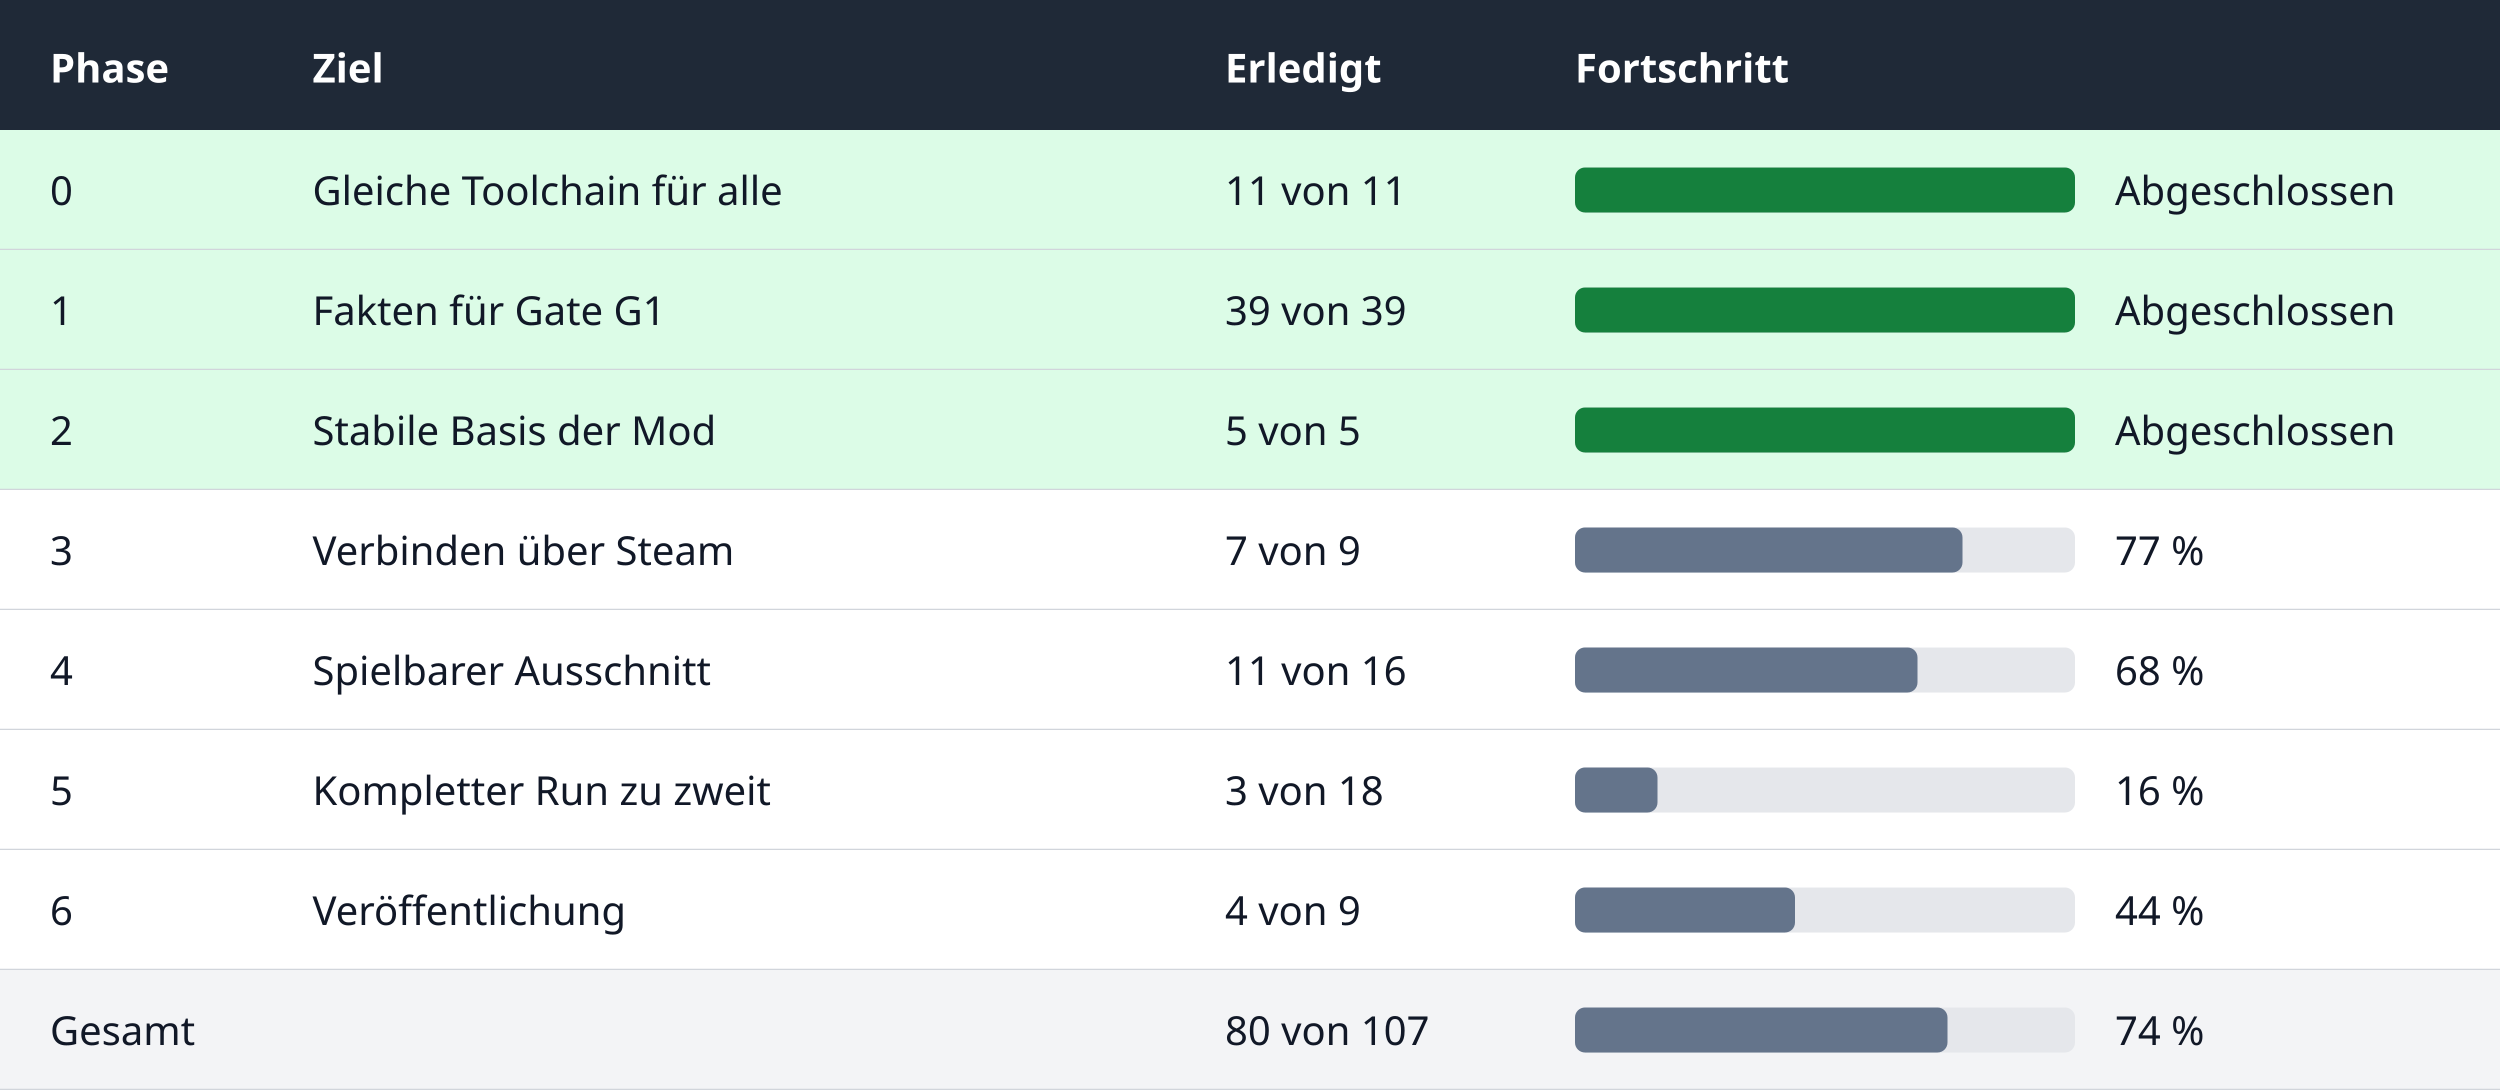
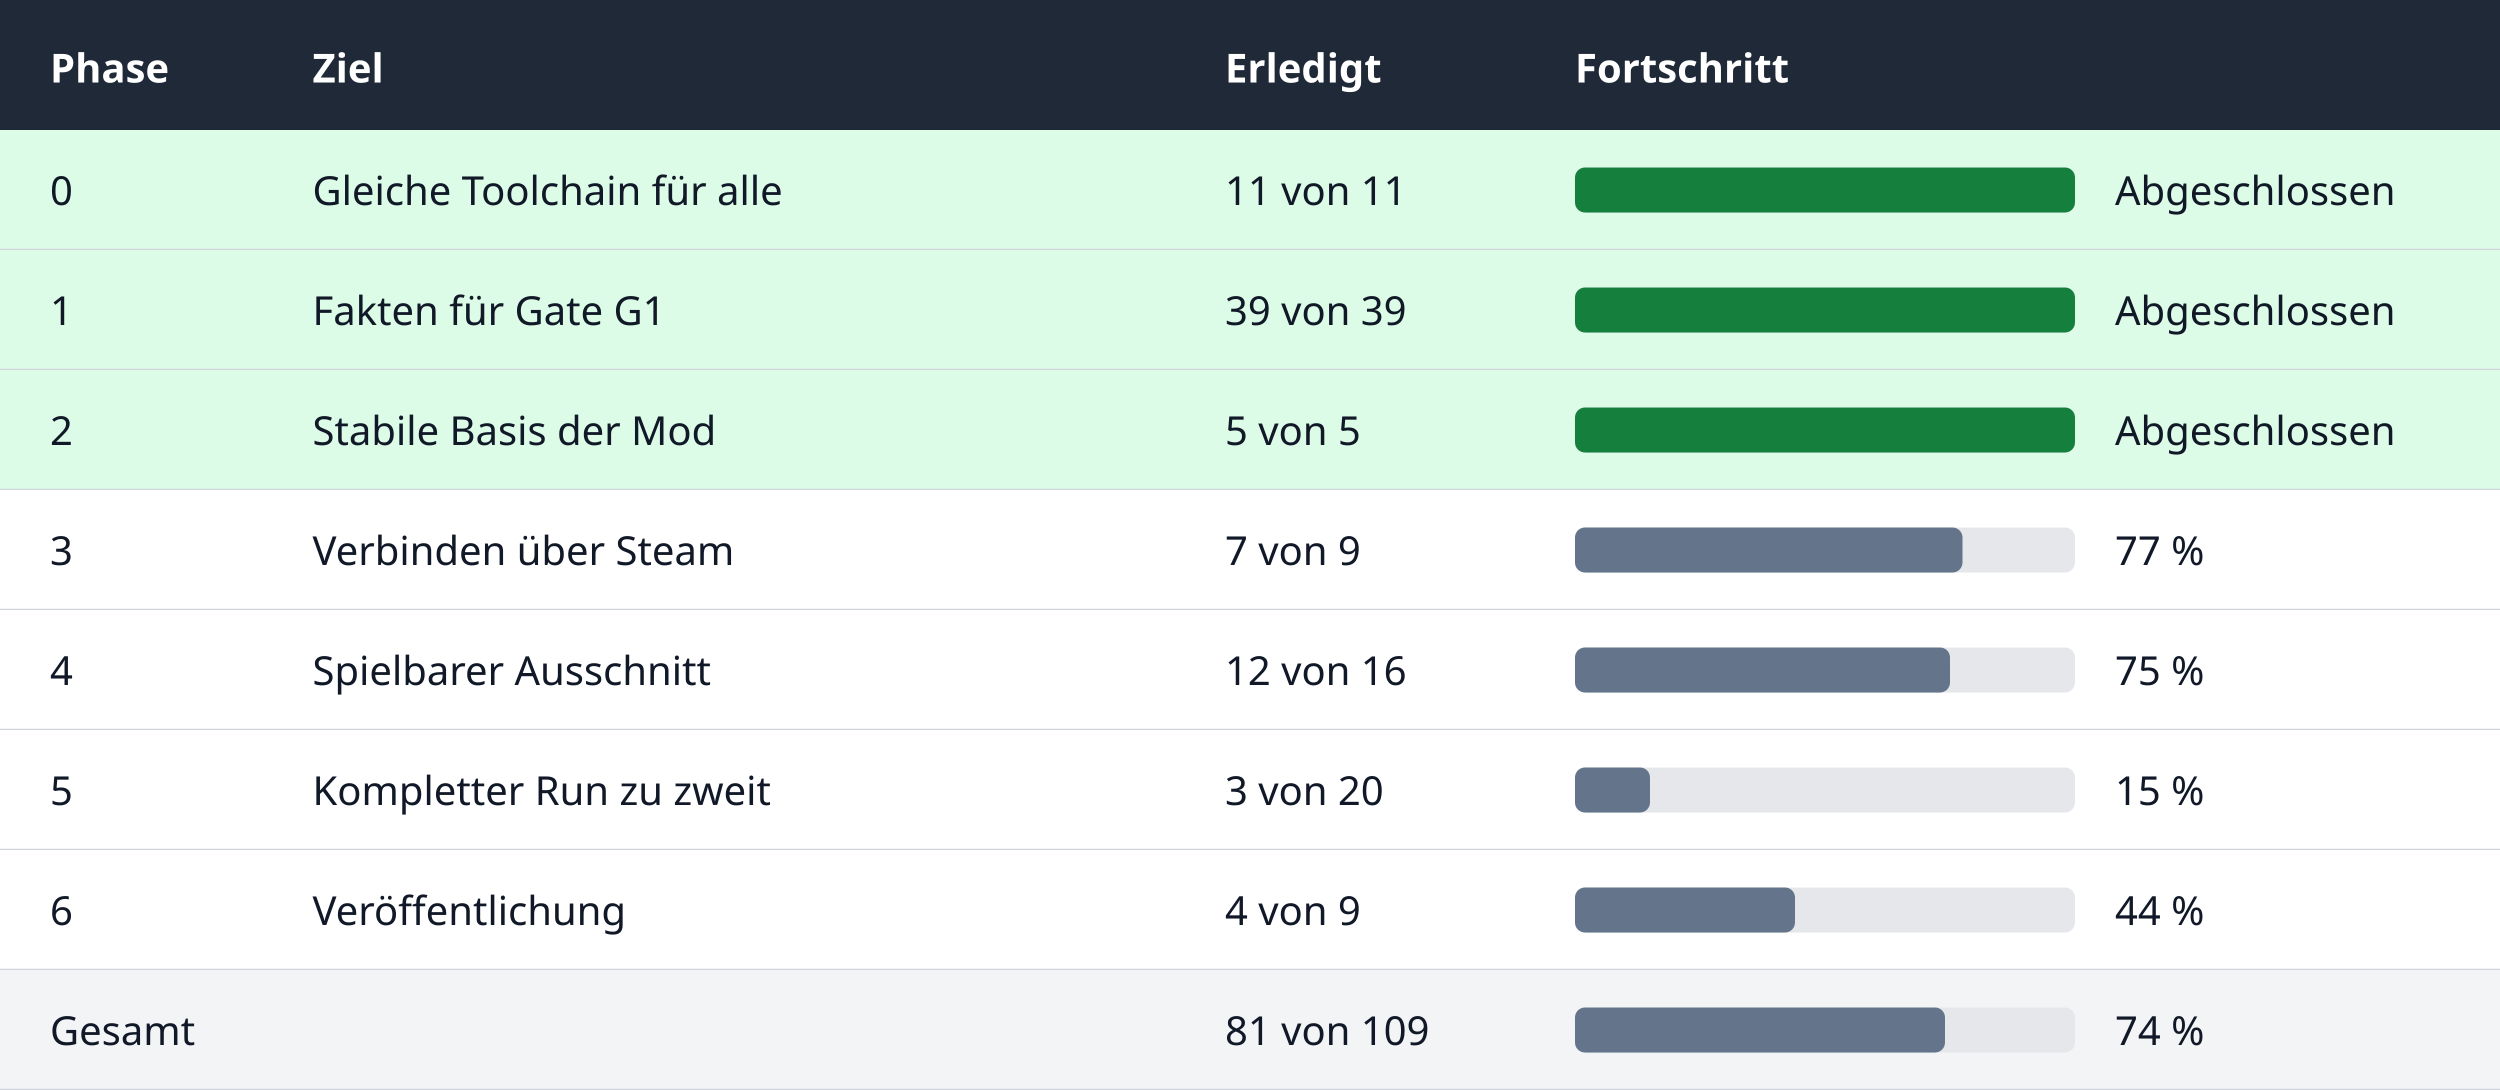
<svg xmlns="http://www.w3.org/2000/svg" width="1000" height="436" viewBox="0 0 1000 436" role="img" aria-labelledby="title desc">
  <g font-family="Segoe UI, sans-serif" font-size="16" fill="#111827">
    <rect width="1000" height="52" fill="#1f2937" />
    <text x="20" y="33" fill="#ffffff" font-weight="600">Phase</text>
    <text x="125" y="33" fill="#ffffff" font-weight="600">Ziel</text>
    <text x="490" y="33" fill="#ffffff" font-weight="600">Erledigt</text>
    <text x="630" y="33" fill="#ffffff" font-weight="600">Fortschritt</text>
    <g id="phase-0">
      <rect y="52" width="1000" height="48" fill="#dcfce7" />
      <path d="M0 100H1000" stroke="#d1d5db" />
      <text x="20" y="82">0</text>
      <text x="125" y="82">Gleiche Toolchain für alle</text>
      <text x="490" y="82">11 von 11</text>
      <rect x="630" y="67" width="200" height="18" rx="4" fill="#e5e7eb" />
      <rect x="630" y="67" width="200" height="18" rx="4" fill="#15803d" />
      <text x="846" y="82">Abgeschlossen</text>
    </g>
    <g id="phase-1">
      <rect y="100" width="1000" height="48" fill="#dcfce7" />
      <path d="M0 148H1000" stroke="#d1d5db" />
      <text x="20" y="130">1</text>
      <text x="125" y="130">Fakten für Gate G1</text>
      <text x="490" y="130">39 von 39</text>
      <rect x="630" y="115" width="200" height="18" rx="4" fill="#e5e7eb" />
      <rect x="630" y="115" width="200" height="18" rx="4" fill="#15803d" />
      <text x="846" y="130">Abgeschlossen</text>
    </g>
    <g id="phase-2">
      <rect y="148" width="1000" height="48" fill="#dcfce7" />
      <path d="M0 196H1000" stroke="#d1d5db" />
      <text x="20" y="178">2</text>
      <text x="125" y="178">Stabile Basis der Mod</text>
      <text x="490" y="178">5 von 5</text>
      <rect x="630" y="163" width="200" height="18" rx="4" fill="#e5e7eb" />
      <rect x="630" y="163" width="200" height="18" rx="4" fill="#15803d" />
      <text x="846" y="178">Abgeschlossen</text>
    </g>
    <g id="phase-3">
      <rect y="196" width="1000" height="48" fill="#ffffff" />
      <path d="M0 244H1000" stroke="#d1d5db" />
      <text x="20" y="226">3</text>
      <text x="125" y="226">Verbinden über Steam</text>
      <text x="490" y="226">7 von 9</text>
      <rect x="630" y="211" width="200" height="18" rx="4" fill="#e5e7eb" />
      <rect x="630" y="211" width="155" height="18" rx="4" fill="#64748b" />
      <text x="846" y="226">77 %</text>
    </g>
    <g id="phase-4">
      <rect y="244" width="1000" height="48" fill="#ffffff" />
      <path d="M0 292H1000" stroke="#d1d5db" />
      <text x="20" y="274">4</text>
      <text x="125" y="274">Spielbarer Ausschnitt</text>
-       <text x="490" y="274">11 von 16</text>
+       <text x="490" y="274">12 von 16</text>
      <rect x="630" y="259" width="200" height="18" rx="4" fill="#e5e7eb" />
-       <rect x="630" y="259" width="137" height="18" rx="4" fill="#64748b" />
-       <text x="846" y="274">68 %</text>
+       <rect x="630" y="259" width="150" height="18" rx="4" fill="#64748b" />
+       <text x="846" y="274">75 %</text>
    </g>
    <g id="phase-5">
      <rect y="292" width="1000" height="48" fill="#ffffff" />
      <path d="M0 340H1000" stroke="#d1d5db" />
      <text x="20" y="322">5</text>
      <text x="125" y="322">Kompletter Run zu zweit</text>
-       <text x="490" y="322">3 von 18</text>
+       <text x="490" y="322">3 von 20</text>
      <rect x="630" y="307" width="200" height="18" rx="4" fill="#e5e7eb" />
-       <rect x="630" y="307" width="33" height="18" rx="4" fill="#64748b" />
-       <text x="846" y="322">16 %</text>
+       <rect x="630" y="307" width="30" height="18" rx="4" fill="#64748b" />
+       <text x="846" y="322">15 %</text>
    </g>
    <g id="phase-6">
      <rect y="340" width="1000" height="48" fill="#ffffff" />
      <path d="M0 388H1000" stroke="#d1d5db" />
      <text x="20" y="370">6</text>
      <text x="125" y="370">Veröffentlichung</text>
      <text x="490" y="370">4 von 9</text>
      <rect x="630" y="355" width="200" height="18" rx="4" fill="#e5e7eb" />
      <rect x="630" y="355" width="88" height="18" rx="4" fill="#64748b" />
      <text x="846" y="370">44 %</text>
    </g>
    <g id="phase-gesamt">
      <rect y="388" width="1000" height="48" fill="#f3f4f6" />
      <path d="M0 436H1000" stroke="#d1d5db" />
      <text x="20" y="418">Gesamt</text>
      <text x="125" y="418" />
-       <text x="490" y="418">80 von 107</text>
+       <text x="490" y="418">81 von 109</text>
      <rect x="630" y="403" width="200" height="18" rx="4" fill="#e5e7eb" />
-       <rect x="630" y="403" width="149" height="18" rx="4" fill="#64748b" />
+       <rect x="630" y="403" width="148" height="18" rx="4" fill="#64748b" />
      <text x="846" y="418">74 %</text>
    </g>
  </g>
</svg>
